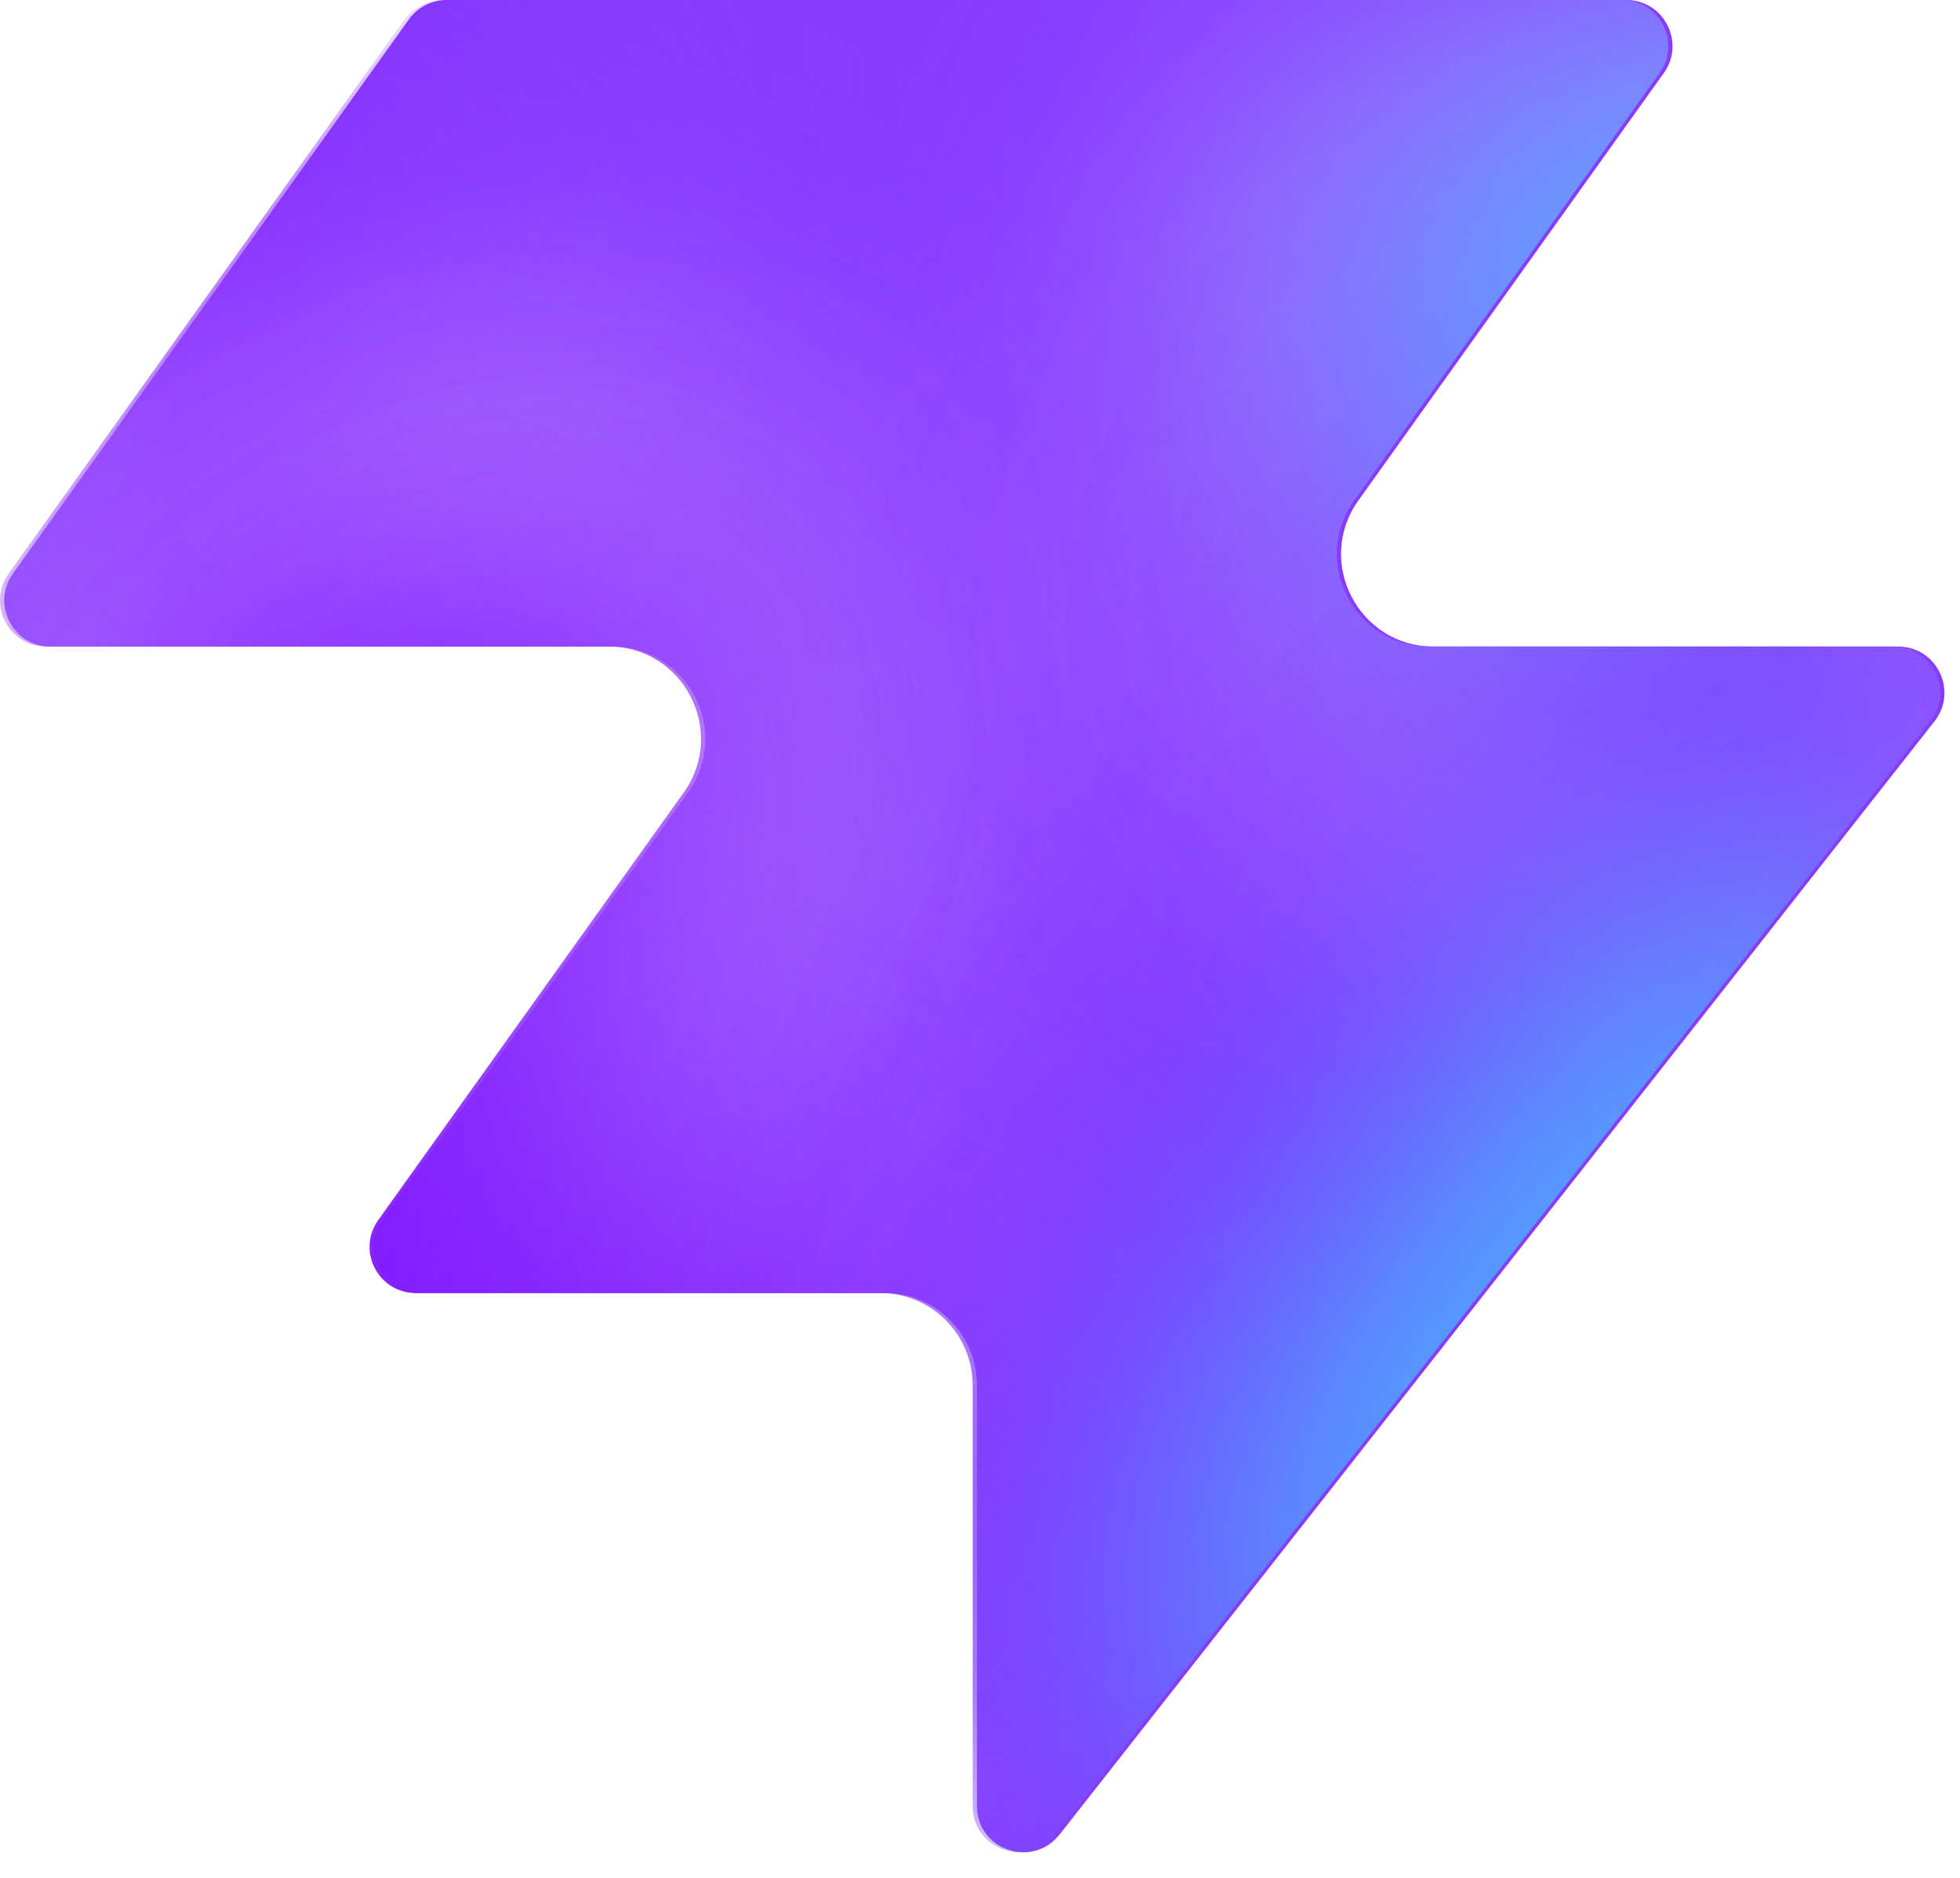
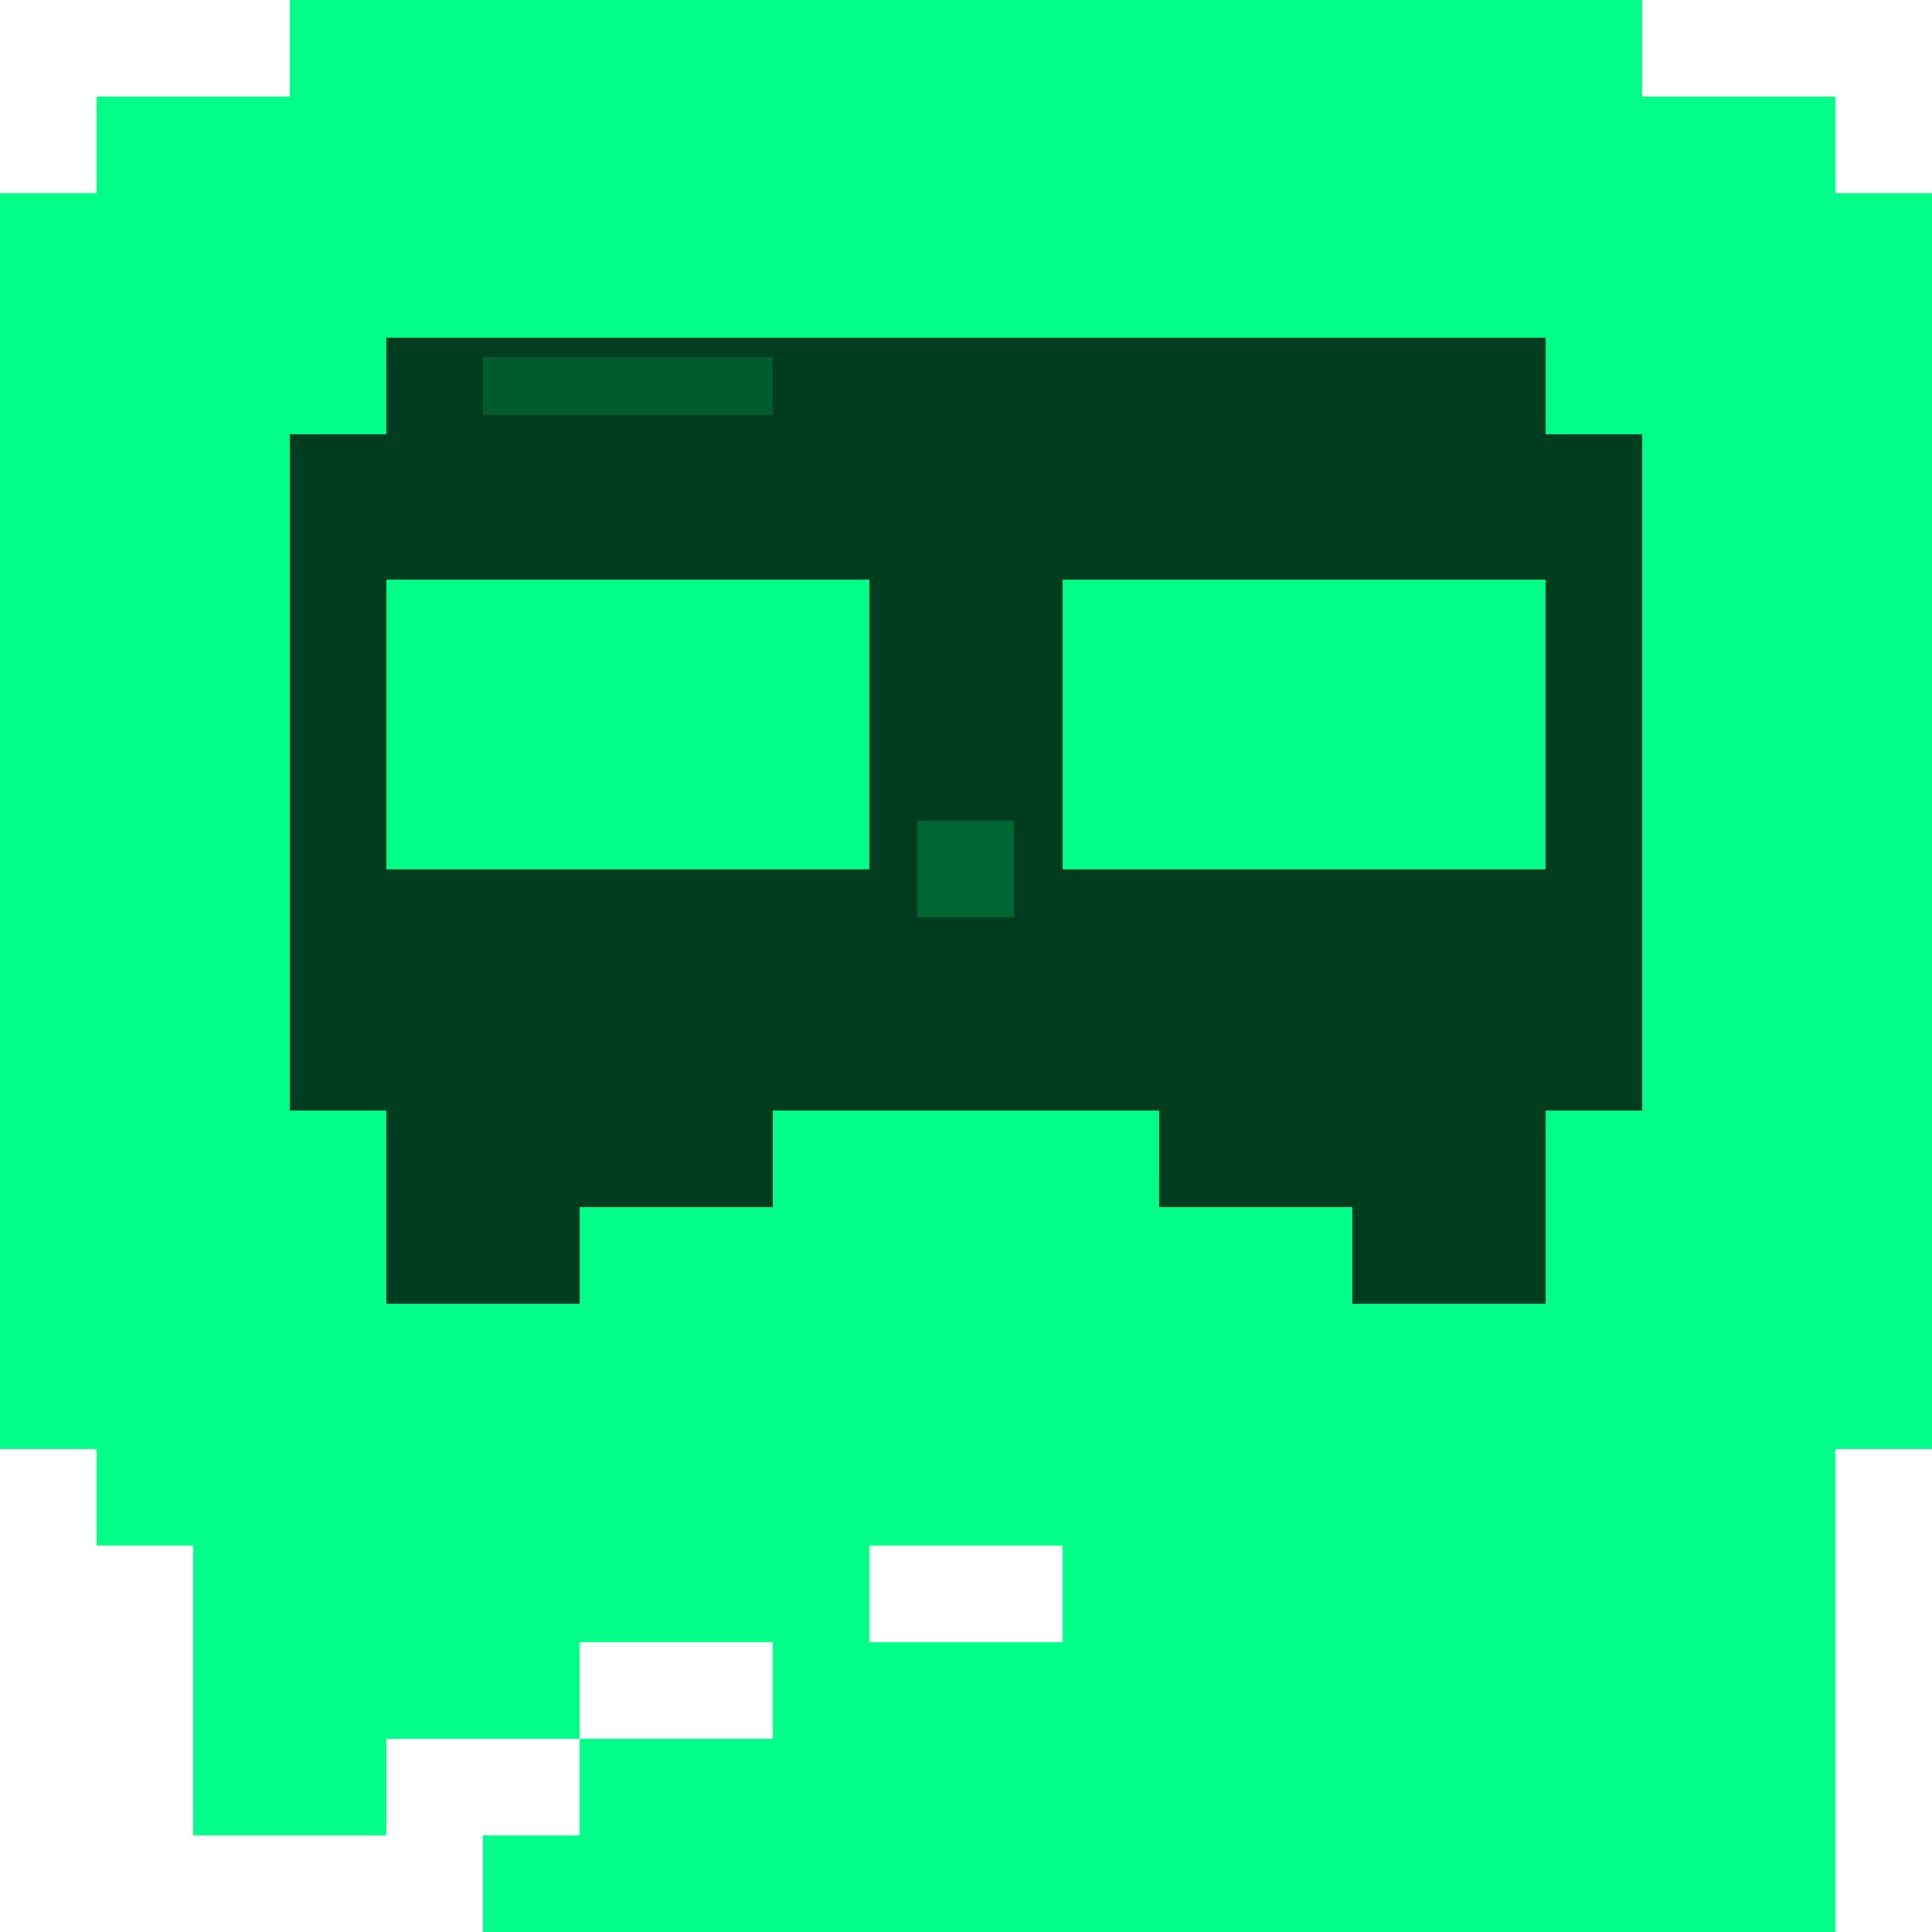
- <svg xmlns="http://www.w3.org/2000/svg" width="48" height="46" fill="none" viewBox="0 0 48 46">
-   <path fill="#863bff" d="M25.946 44.938c-.664.845-2.021.375-2.021-.698V33.937a2.26 2.26 0 0 0-2.262-2.262H10.287c-.92 0-1.456-1.04-.92-1.788l7.48-10.471c1.07-1.497 0-3.578-1.842-3.578H1.237c-.92 0-1.456-1.04-.92-1.788L10.013.474c.214-.297.556-.474.92-.474h28.894c.92 0 1.456 1.04.92 1.788l-7.48 10.471c-1.07 1.498 0 3.579 1.842 3.579h11.377c.943 0 1.473 1.088.89 1.83L25.947 44.94z" style="fill:#863bff;fill:color(display-p3 .525 .23 1);fill-opacity:1" />
-   <mask id="a" width="48" height="46" x="0" y="0" maskUnits="userSpaceOnUse" style="mask-type:alpha">
-     <path fill="#000" d="M25.842 44.938c-.664.844-2.021.375-2.021-.698V33.937a2.26 2.26 0 0 0-2.262-2.262H10.183c-.92 0-1.456-1.04-.92-1.788l7.48-10.471c1.07-1.498 0-3.579-1.842-3.579H1.133c-.92 0-1.456-1.04-.92-1.787L9.91.473c.214-.297.556-.474.92-.474h28.894c.92 0 1.456 1.04.92 1.788l-7.48 10.471c-1.07 1.498 0 3.578 1.842 3.578h11.377c.943 0 1.473 1.088.89 1.832L25.843 44.94z" style="fill:#000;fill-opacity:1" />
-   </mask>
-   <g mask="url(#a)">
-     <g filter="url(#b)">
-       <ellipse cx="5.508" cy="14.704" fill="#ede6ff" rx="5.508" ry="14.704" style="fill:#ede6ff;fill:color(display-p3 .927 .903 1);fill-opacity:1" transform="matrix(.00324 1 1 -.00324 -4.47 31.516)" />
-     </g>
-     <g filter="url(#c)">
-       <ellipse cx="10.399" cy="29.851" fill="#ede6ff" rx="10.399" ry="29.851" style="fill:#ede6ff;fill:color(display-p3 .927 .903 1);fill-opacity:1" transform="matrix(.00324 1 1 -.00324 -39.328 7.883)" />
-     </g>
-     <g filter="url(#d)">
-       <ellipse cx="5.508" cy="30.487" fill="#7e14ff" rx="5.508" ry="30.487" style="fill:#7e14ff;fill:color(display-p3 .492 .077 1);fill-opacity:1" transform="rotate(89.814 -25.913 -14.639)scale(1 -1)" />
-     </g>
-     <g filter="url(#e)">
-       <ellipse cx="5.508" cy="30.599" fill="#7e14ff" rx="5.508" ry="30.599" style="fill:#7e14ff;fill:color(display-p3 .492 .077 1);fill-opacity:1" transform="rotate(89.814 -32.644 -3.334)scale(1 -1)" />
-     </g>
-     <g filter="url(#f)">
-       <ellipse cx="5.508" cy="30.599" fill="#7e14ff" rx="5.508" ry="30.599" style="fill:#7e14ff;fill:color(display-p3 .492 .077 1);fill-opacity:1" transform="matrix(.00324 1 1 -.00324 -34.34 30.47)" />
-     </g>
-     <g filter="url(#g)">
-       <ellipse cx="14.072" cy="22.078" fill="#ede6ff" rx="14.072" ry="22.078" style="fill:#ede6ff;fill:color(display-p3 .927 .903 1);fill-opacity:1" transform="rotate(93.35 24.506 48.493)scale(-1 1)" />
-     </g>
-     <g filter="url(#h)">
-       <ellipse cx="3.47" cy="21.501" fill="#7e14ff" rx="3.47" ry="21.501" style="fill:#7e14ff;fill:color(display-p3 .492 .077 1);fill-opacity:1" transform="rotate(89.009 28.708 47.59)scale(-1 1)" />
-     </g>
-     <g filter="url(#i)">
-       <ellipse cx="3.47" cy="21.501" fill="#7e14ff" rx="3.47" ry="21.501" style="fill:#7e14ff;fill:color(display-p3 .492 .077 1);fill-opacity:1" transform="rotate(89.009 28.708 47.59)scale(-1 1)" />
-     </g>
-     <g filter="url(#j)">
-       <ellipse cx=".387" cy="8.972" fill="#7e14ff" rx="4.407" ry="29.108" style="fill:#7e14ff;fill:color(display-p3 .492 .077 1);fill-opacity:1" transform="rotate(39.51 .387 8.972)" />
-     </g>
-     <g filter="url(#k)">
-       <ellipse cx="47.523" cy="-6.092" fill="#7e14ff" rx="4.407" ry="29.108" style="fill:#7e14ff;fill:color(display-p3 .492 .077 1);fill-opacity:1" transform="rotate(37.892 47.523 -6.092)" />
-     </g>
-     <g filter="url(#l)">
-       <ellipse cx="41.412" cy="6.333" fill="#47bfff" rx="5.971" ry="9.665" style="fill:#47bfff;fill:color(display-p3 .28 .748 1);fill-opacity:1" transform="rotate(37.892 41.412 6.333)" />
-     </g>
-     <g filter="url(#m)">
-       <ellipse cx="-1.879" cy="38.332" fill="#7e14ff" rx="4.407" ry="29.108" style="fill:#7e14ff;fill:color(display-p3 .492 .077 1);fill-opacity:1" transform="rotate(37.892 -1.88 38.332)" />
-     </g>
-     <g filter="url(#n)">
-       <ellipse cx="-1.879" cy="38.332" fill="#7e14ff" rx="4.407" ry="29.108" style="fill:#7e14ff;fill:color(display-p3 .492 .077 1);fill-opacity:1" transform="rotate(37.892 -1.88 38.332)" />
-     </g>
-     <g filter="url(#o)">
-       <ellipse cx="35.651" cy="29.907" fill="#7e14ff" rx="4.407" ry="29.108" style="fill:#7e14ff;fill:color(display-p3 .492 .077 1);fill-opacity:1" transform="rotate(37.892 35.651 29.907)" />
-     </g>
-     <g filter="url(#p)">
-       <ellipse cx="38.418" cy="32.4" fill="#47bfff" rx="5.971" ry="15.297" style="fill:#47bfff;fill:color(display-p3 .28 .748 1);fill-opacity:1" transform="rotate(37.892 38.418 32.4)" />
-     </g>
-   </g>
-   <defs>
-     <filter id="b" width="60.045" height="41.654" x="-19.77" y="16.149" color-interpolation-filters="sRGB" filterUnits="userSpaceOnUse">
-       <feFlood flood-opacity="0" result="BackgroundImageFix" />
-       <feBlend in="SourceGraphic" in2="BackgroundImageFix" result="shape" />
-       <feGaussianBlur result="effect1_foregroundBlur_2002_17158" stdDeviation="7.659" />
-     </filter>
-     <filter id="c" width="90.34" height="51.437" x="-54.613" y="-7.533" color-interpolation-filters="sRGB" filterUnits="userSpaceOnUse">
-       <feFlood flood-opacity="0" result="BackgroundImageFix" />
-       <feBlend in="SourceGraphic" in2="BackgroundImageFix" result="shape" />
-       <feGaussianBlur result="effect1_foregroundBlur_2002_17158" stdDeviation="7.659" />
-     </filter>
-     <filter id="d" width="79.355" height="29.4" x="-49.64" y="2.03" color-interpolation-filters="sRGB" filterUnits="userSpaceOnUse">
-       <feFlood flood-opacity="0" result="BackgroundImageFix" />
-       <feBlend in="SourceGraphic" in2="BackgroundImageFix" result="shape" />
-       <feGaussianBlur result="effect1_foregroundBlur_2002_17158" stdDeviation="4.596" />
-     </filter>
-     <filter id="e" width="79.579" height="29.4" x="-45.045" y="20.029" color-interpolation-filters="sRGB" filterUnits="userSpaceOnUse">
-       <feFlood flood-opacity="0" result="BackgroundImageFix" />
-       <feBlend in="SourceGraphic" in2="BackgroundImageFix" result="shape" />
-       <feGaussianBlur result="effect1_foregroundBlur_2002_17158" stdDeviation="4.596" />
-     </filter>
-     <filter id="f" width="79.579" height="29.4" x="-43.513" y="21.178" color-interpolation-filters="sRGB" filterUnits="userSpaceOnUse">
-       <feFlood flood-opacity="0" result="BackgroundImageFix" />
-       <feBlend in="SourceGraphic" in2="BackgroundImageFix" result="shape" />
-       <feGaussianBlur result="effect1_foregroundBlur_2002_17158" stdDeviation="4.596" />
-     </filter>
-     <filter id="g" width="74.749" height="58.852" x="15.756" y="-17.901" color-interpolation-filters="sRGB" filterUnits="userSpaceOnUse">
-       <feFlood flood-opacity="0" result="BackgroundImageFix" />
-       <feBlend in="SourceGraphic" in2="BackgroundImageFix" result="shape" />
-       <feGaussianBlur result="effect1_foregroundBlur_2002_17158" stdDeviation="7.659" />
-     </filter>
-     <filter id="h" width="61.377" height="25.362" x="23.548" y="2.284" color-interpolation-filters="sRGB" filterUnits="userSpaceOnUse">
-       <feFlood flood-opacity="0" result="BackgroundImageFix" />
-       <feBlend in="SourceGraphic" in2="BackgroundImageFix" result="shape" />
-       <feGaussianBlur result="effect1_foregroundBlur_2002_17158" stdDeviation="4.596" />
-     </filter>
-     <filter id="i" width="61.377" height="25.362" x="23.548" y="2.284" color-interpolation-filters="sRGB" filterUnits="userSpaceOnUse">
-       <feFlood flood-opacity="0" result="BackgroundImageFix" />
-       <feBlend in="SourceGraphic" in2="BackgroundImageFix" result="shape" />
-       <feGaussianBlur result="effect1_foregroundBlur_2002_17158" stdDeviation="4.596" />
-     </filter>
-     <filter id="j" width="56.045" height="63.649" x="-27.636" y="-22.853" color-interpolation-filters="sRGB" filterUnits="userSpaceOnUse">
-       <feFlood flood-opacity="0" result="BackgroundImageFix" />
-       <feBlend in="SourceGraphic" in2="BackgroundImageFix" result="shape" />
-       <feGaussianBlur result="effect1_foregroundBlur_2002_17158" stdDeviation="4.596" />
-     </filter>
-     <filter id="k" width="54.814" height="64.646" x="20.116" y="-38.415" color-interpolation-filters="sRGB" filterUnits="userSpaceOnUse">
-       <feFlood flood-opacity="0" result="BackgroundImageFix" />
-       <feBlend in="SourceGraphic" in2="BackgroundImageFix" result="shape" />
-       <feGaussianBlur result="effect1_foregroundBlur_2002_17158" stdDeviation="4.596" />
-     </filter>
-     <filter id="l" width="33.541" height="35.313" x="24.641" y="-11.323" color-interpolation-filters="sRGB" filterUnits="userSpaceOnUse">
-       <feFlood flood-opacity="0" result="BackgroundImageFix" />
-       <feBlend in="SourceGraphic" in2="BackgroundImageFix" result="shape" />
-       <feGaussianBlur result="effect1_foregroundBlur_2002_17158" stdDeviation="4.596" />
-     </filter>
-     <filter id="m" width="54.814" height="64.646" x="-29.286" y="6.009" color-interpolation-filters="sRGB" filterUnits="userSpaceOnUse">
-       <feFlood flood-opacity="0" result="BackgroundImageFix" />
-       <feBlend in="SourceGraphic" in2="BackgroundImageFix" result="shape" />
-       <feGaussianBlur result="effect1_foregroundBlur_2002_17158" stdDeviation="4.596" />
-     </filter>
-     <filter id="n" width="54.814" height="64.646" x="-29.286" y="6.009" color-interpolation-filters="sRGB" filterUnits="userSpaceOnUse">
-       <feFlood flood-opacity="0" result="BackgroundImageFix" />
-       <feBlend in="SourceGraphic" in2="BackgroundImageFix" result="shape" />
-       <feGaussianBlur result="effect1_foregroundBlur_2002_17158" stdDeviation="4.596" />
-     </filter>
-     <filter id="o" width="54.814" height="64.646" x="8.244" y="-2.416" color-interpolation-filters="sRGB" filterUnits="userSpaceOnUse">
-       <feFlood flood-opacity="0" result="BackgroundImageFix" />
-       <feBlend in="SourceGraphic" in2="BackgroundImageFix" result="shape" />
-       <feGaussianBlur result="effect1_foregroundBlur_2002_17158" stdDeviation="4.596" />
-     </filter>
-     <filter id="p" width="39.409" height="43.623" x="18.713" y="10.588" color-interpolation-filters="sRGB" filterUnits="userSpaceOnUse">
-       <feFlood flood-opacity="0" result="BackgroundImageFix" />
-       <feBlend in="SourceGraphic" in2="BackgroundImageFix" result="shape" />
-       <feGaussianBlur result="effect1_foregroundBlur_2002_17158" stdDeviation="4.596" />
-     </filter>
-   </defs>
+ <svg xmlns="http://www.w3.org/2000/svg" viewBox="0 0 200 200" shape-rendering="crispEdges">
+   <rect x="30" y="0" width="140" height="10" fill="#00ff88" />
+   <rect x="10" y="10" width="180" height="10" fill="#00ff88" />
+   <rect x="0" y="20" width="200" height="110" fill="#00ff88" />
+   <rect x="0" y="130" width="200" height="20" fill="#00ff88" />
+   <rect x="10" y="150" width="180" height="10" fill="#00ff88" />
+   <rect x="20" y="160" width="70" height="10" fill="#00ff88" />
+   <rect x="110" y="160" width="80" height="10" fill="#00ff88" />
+   <rect x="20" y="170" width="40" height="10" fill="#00ff88" />
+   <rect x="80" y="170" width="110" height="10" fill="#00ff88" />
+   <rect x="20" y="180" width="20" height="10" fill="#00ff88" />
+   <rect x="60" y="180" width="130" height="10" fill="#00ff88" />
+   <rect x="50" y="190" width="140" height="10" fill="#00ff88" />
+   <rect x="40" y="35" width="120" height="10" fill="#003d1f" />
+   <rect x="30" y="45" width="140" height="70" fill="#003d1f" />
+   <rect x="40" y="115" width="40" height="10" fill="#003d1f" />
+   <rect x="120" y="115" width="40" height="10" fill="#003d1f" />
+   <rect x="40" y="125" width="20" height="10" fill="#003d1f" />
+   <rect x="140" y="125" width="20" height="10" fill="#003d1f" />
+   <rect x="40" y="60" width="50" height="30" fill="#00ff88" />
+   <rect x="110" y="60" width="50" height="30" fill="#00ff88" />
+   <rect x="95" y="85" width="10" height="10" fill="#006633" />
+   <rect x="50" y="37" width="30" height="6" fill="#005c2e" />
</svg>
